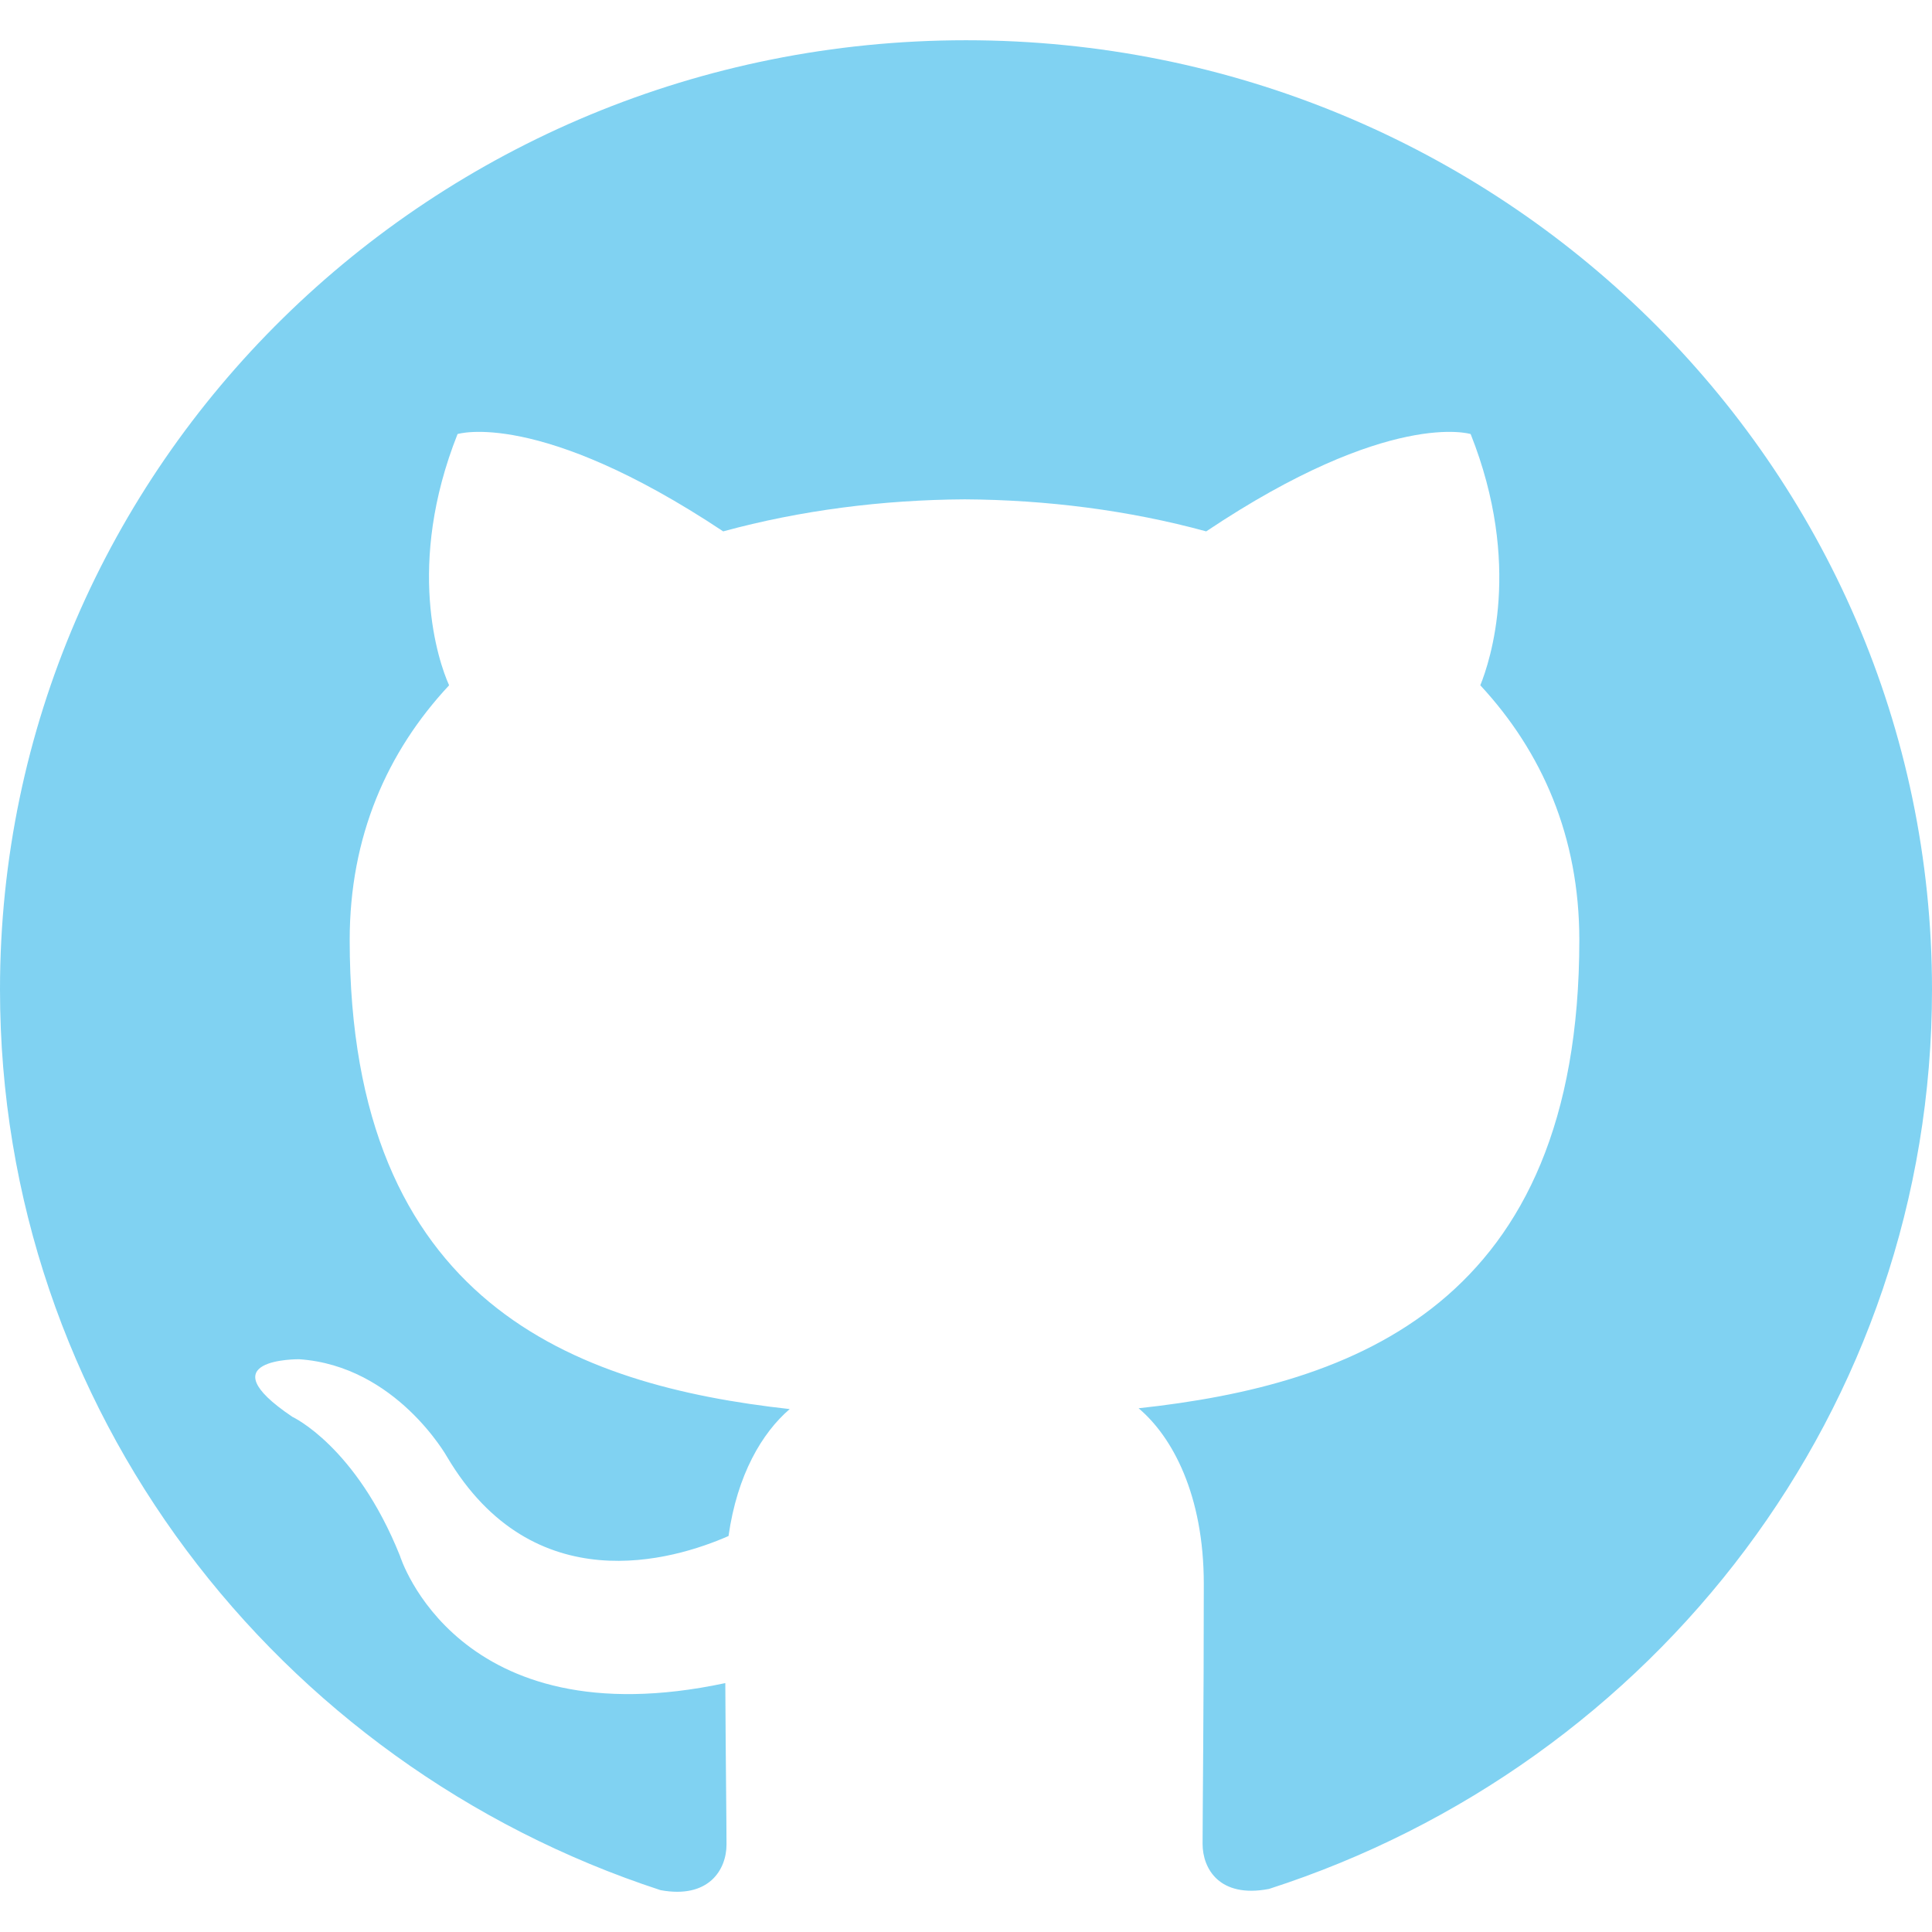
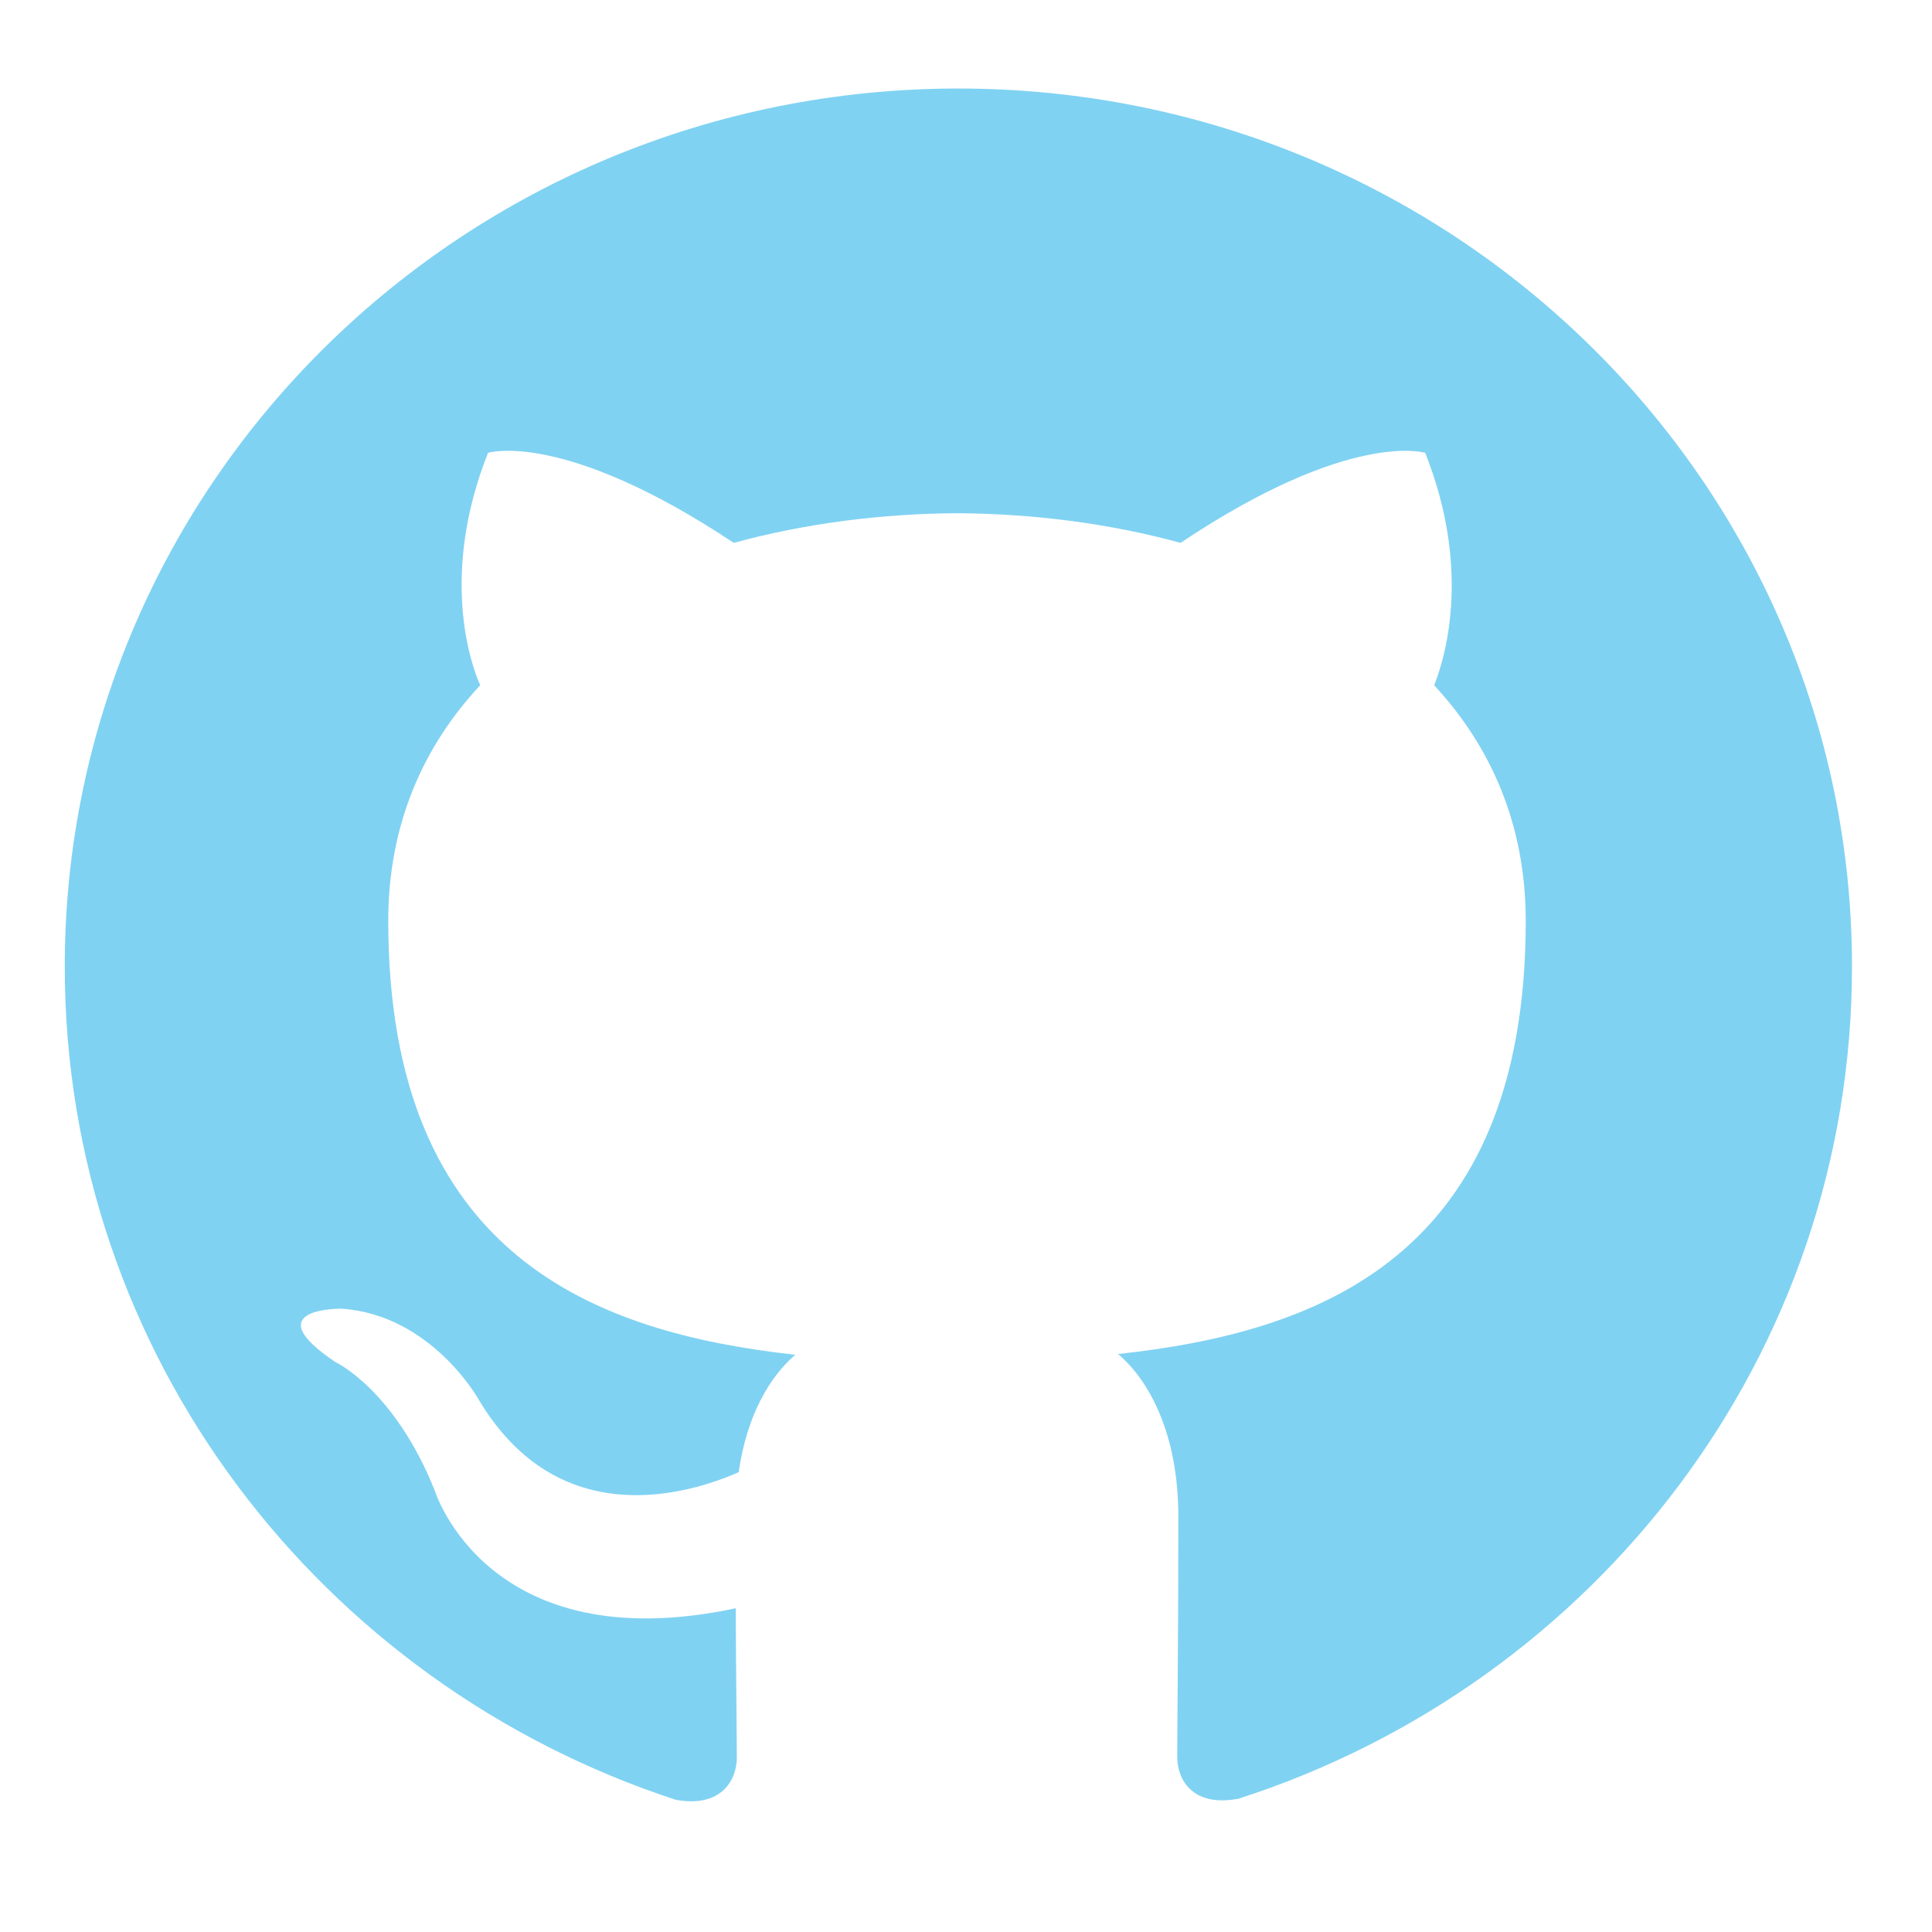
- <svg xmlns="http://www.w3.org/2000/svg" enable-background="new 0 0 24 24" height="512px" viewBox="0 0 24 24" width="512px" class="">
-   <g>
-     <path d="m12 .5c-6.63 0-12 5.28-12 11.792 0 5.211 3.438 9.63 8.205 11.188.6.111.82-.254.82-.567 0-.28-.01-1.022-.015-2.005-3.338.711-4.042-1.582-4.042-1.582-.546-1.361-1.335-1.725-1.335-1.725-1.087-.731.084-.716.084-.716 1.205.082 1.838 1.215 1.838 1.215 1.07 1.803 2.809 1.282 3.495.981.108-.763.417-1.282.76-1.577-2.665-.295-5.466-1.309-5.466-5.827 0-1.287.465-2.339 1.235-3.164-.135-.298-.54-1.497.105-3.121 0 0 1.005-.316 3.3 1.209.96-.262 1.98-.392 3-.398 1.02.006 2.04.136 3 .398 2.28-1.525 3.285-1.209 3.285-1.209.645 1.624.24 2.823.12 3.121.765.825 1.23 1.877 1.23 3.164 0 4.53-2.805 5.527-5.475 5.817.42.354.81 1.077.81 2.182 0 1.578-.015 2.846-.015 3.229 0 .309.21.678.825.56 4.801-1.548 8.236-5.97 8.236-11.173 0-6.512-5.373-11.792-12-11.792z" fill="#80D2F2" data-original="#212121" class="active-path" data-old_color="#212121" />
+ <svg xmlns="http://www.w3.org/2000/svg" width="70" height="70" viewBox="0 0 18.521 18.521" version="1.1" id="svg8">
+   <defs id="defs2" />
+   <g id="layer1" transform="translate(0,-278.4789)">
+     <g id="g817" transform="matrix(0.7138784,0,0,0.7138784,0.6208493,278.9706)">
+       <path id="path815" data-old_color="#212121" class="active-path" data-original="#212121" d="M 12,0.5 C 5.37,0.5 0,5.78 0,12.292 c 0,5.211 3.438,9.63 8.205,11.188 0.6,0.111 0.82,-0.254 0.82,-0.567 0,-0.28 -0.01,-1.022 -0.015,-2.005 C 5.672,21.619 4.968,19.326 4.968,19.326 4.422,17.965 3.633,17.601 3.633,17.601 2.546,16.87 3.717,16.885 3.717,16.885 4.922,16.967 5.555,18.1 5.555,18.1 6.625,19.903 8.364,19.382 9.05,19.081 9.158,18.318 9.467,17.799 9.81,17.504 7.145,17.209 4.344,16.195 4.344,11.677 4.344,10.39 4.809,9.338 5.579,8.513 5.444,8.215 5.039,7.016 5.684,5.392 c 0,0 1.005,-0.316 3.3,1.209 0.96,-0.262 1.98,-0.392 3,-0.398 1.02,0.006 2.04,0.136 3,0.398 2.28,-1.525 3.285,-1.209 3.285,-1.209 0.645,1.624 0.24,2.823 0.12,3.121 0.765,0.825 1.23,1.877 1.23,3.164 0,4.53 -2.805,5.527 -5.475,5.817 0.42,0.354 0.81,1.077 0.81,2.182 0,1.578 -0.015,2.846 -0.015,3.229 0,0.309 0.21,0.678 0.825,0.56 C 20.565,21.917 24,17.495 24,12.292 24,5.78 18.627,0.5 12,0.5 Z" style="fill:#80d2f2" />
+     </g>
  </g>
</svg>
